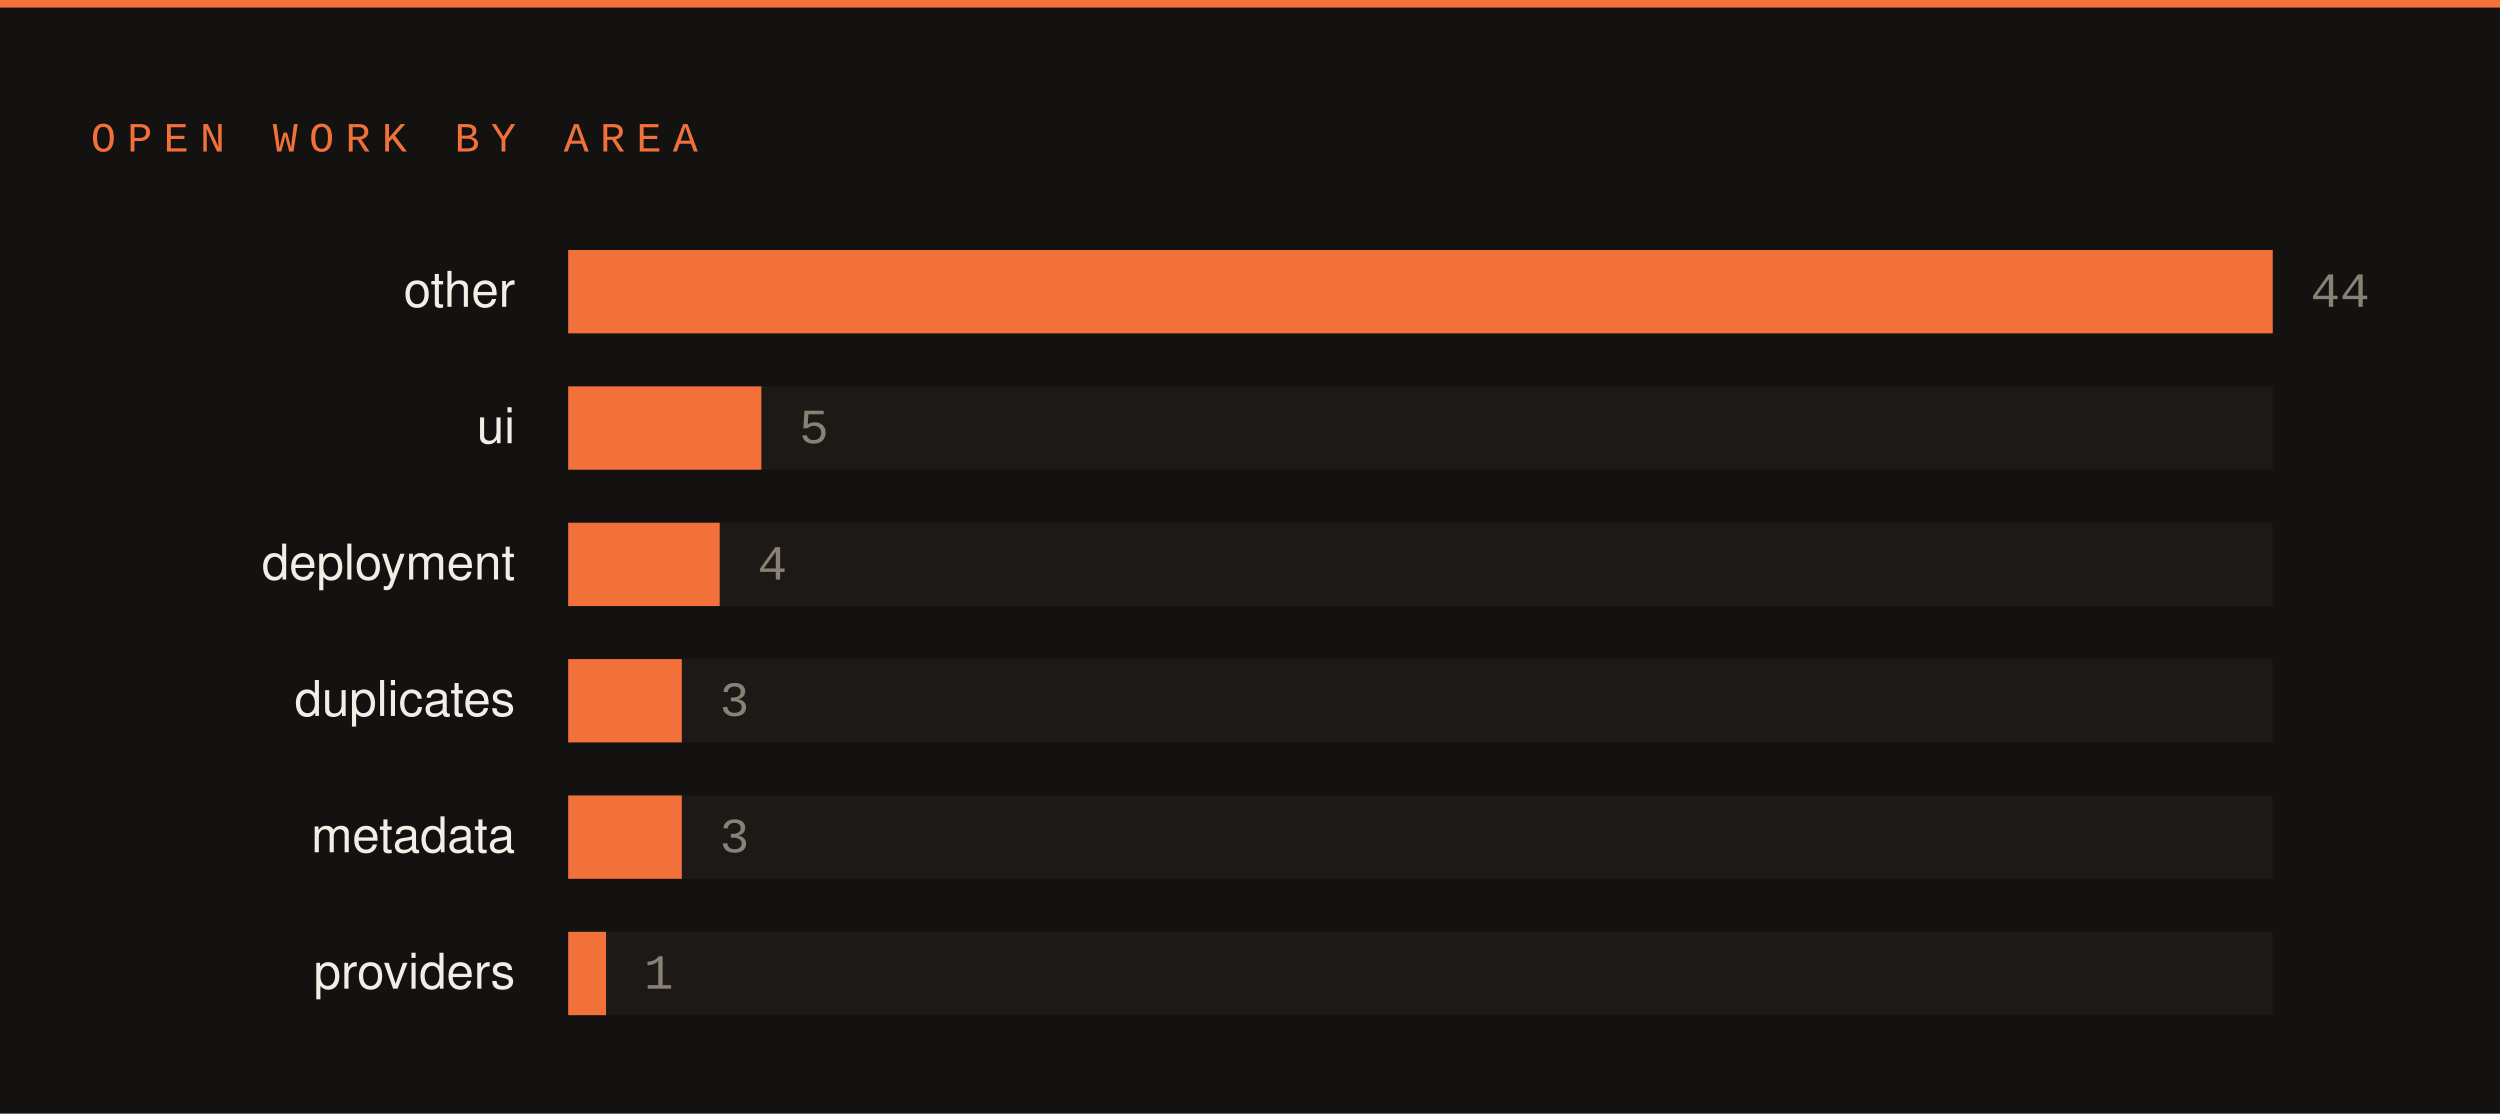
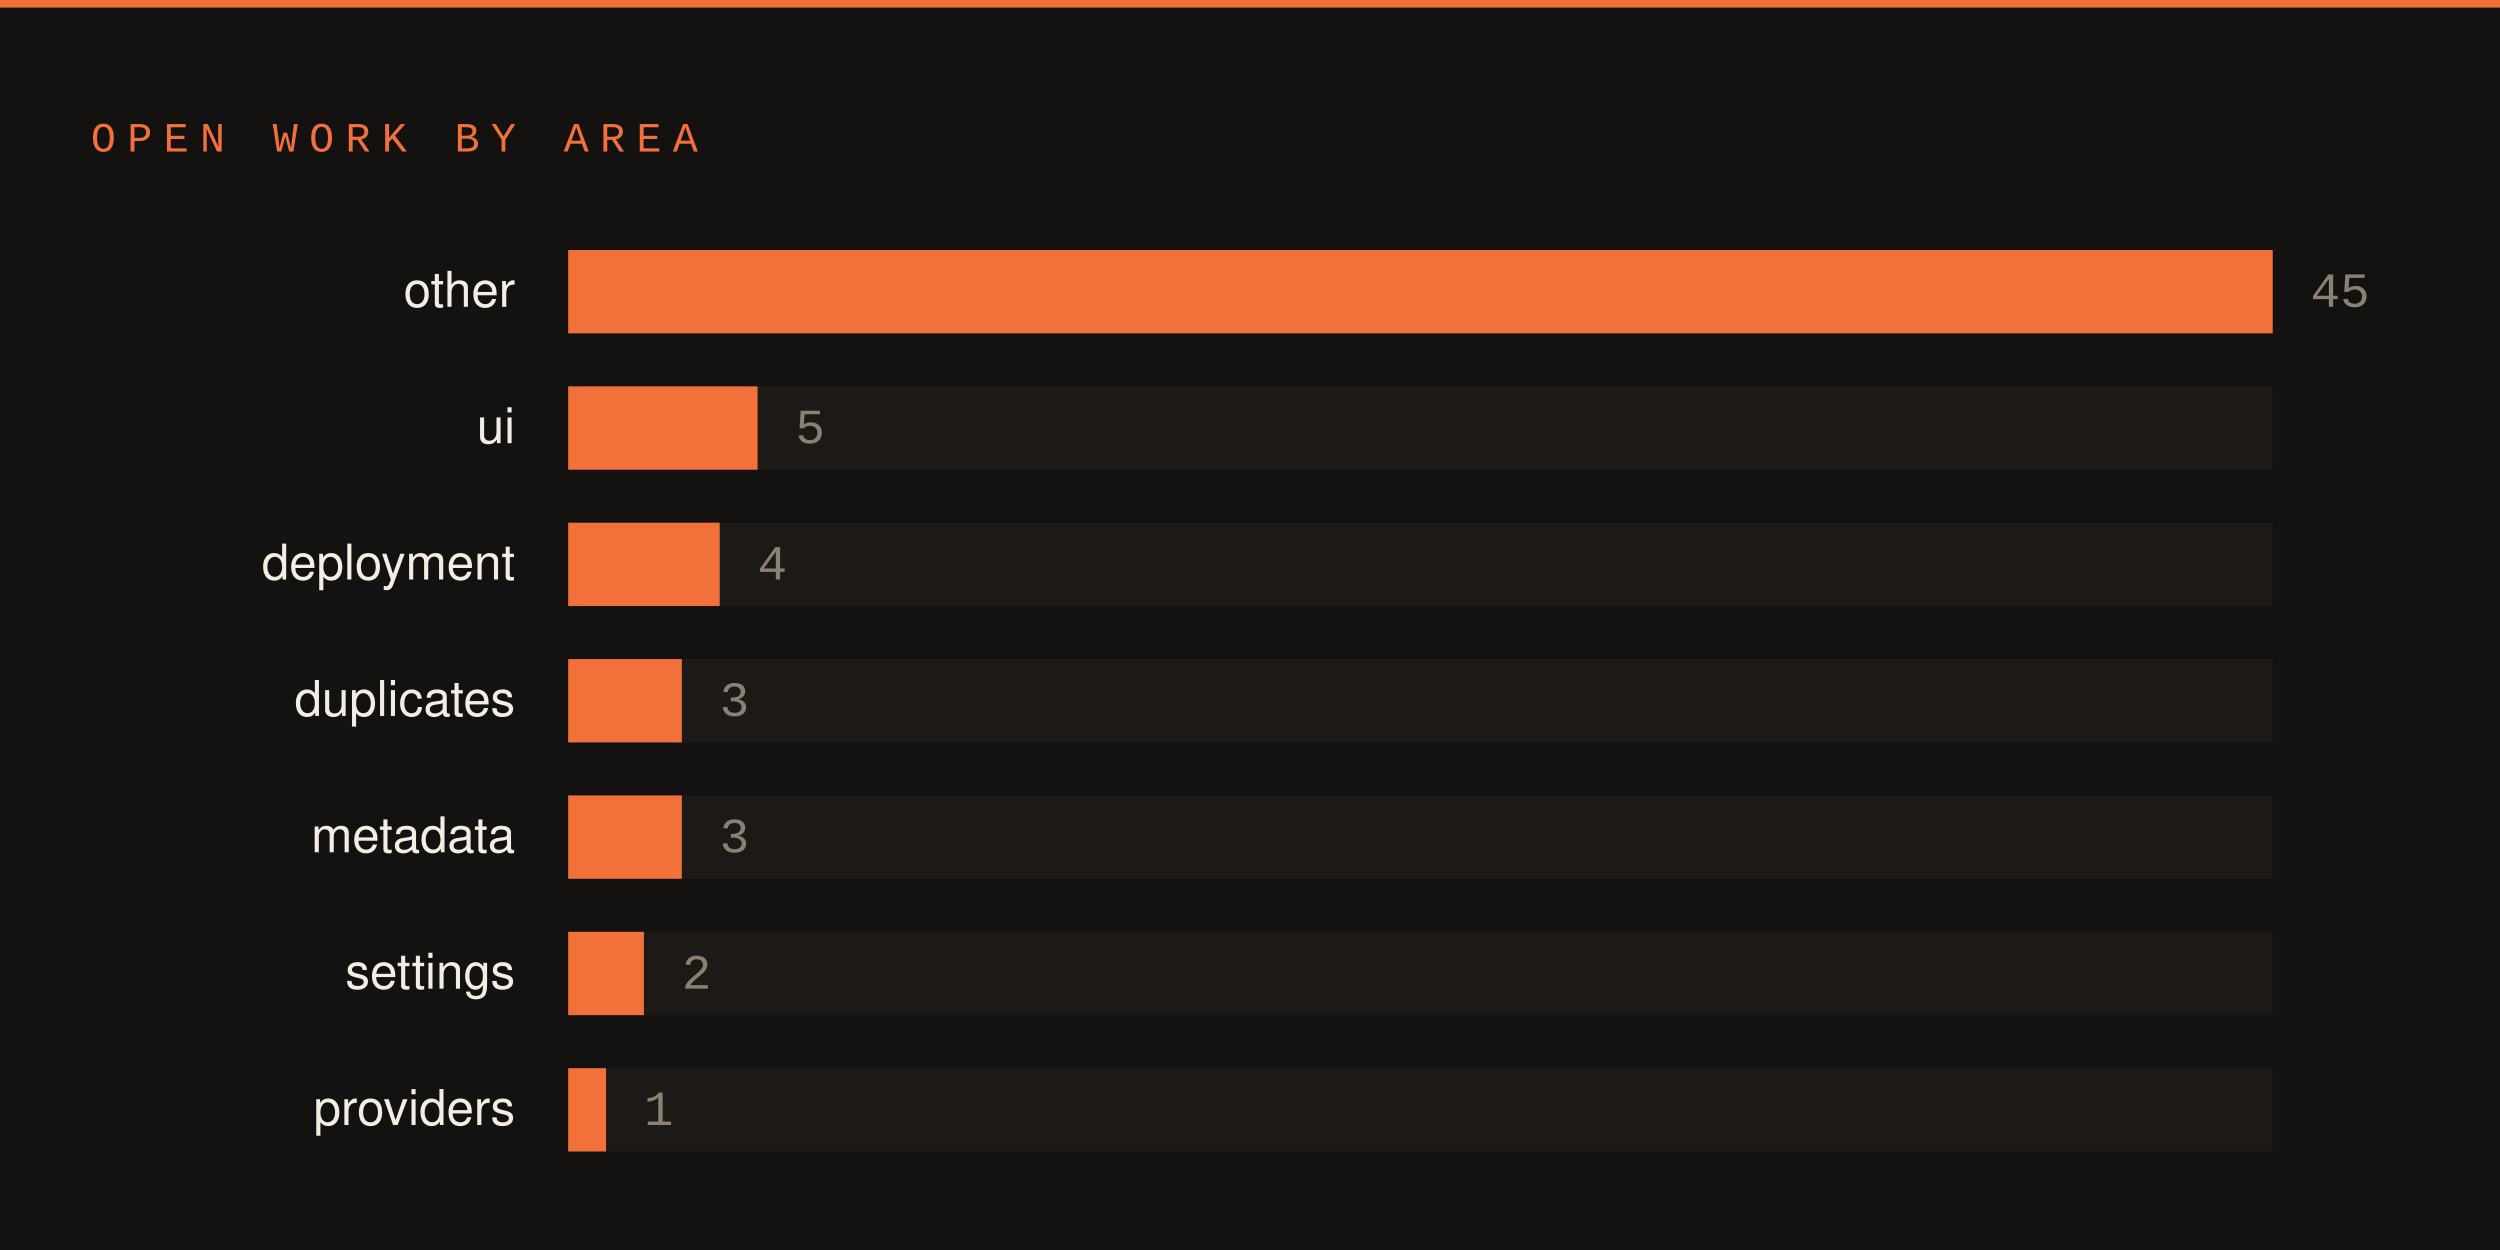
- <svg xmlns="http://www.w3.org/2000/svg" width="660" height="294" viewBox="0 0 660 294">
-   <rect width="660" height="294" fill="#141210" />
+ <svg xmlns="http://www.w3.org/2000/svg" width="660" height="330" viewBox="0 0 660 330">
+   <rect width="660" height="330" fill="#141210" />
  <rect x="0" y="0" width="660" height="2" fill="#f2703a" />
  <text x="24" y="40" font-family="SFMono-Regular,Consolas,Liberation Mono,monospace" font-size="11" letter-spacing="3" fill="#f2703a">OPEN WORK BY AREA</text>
  <text x="136" y="81" font-family="-apple-system,Segoe UI,Helvetica,Arial,sans-serif" font-size="13" fill="#f2ede5" text-anchor="end">other</text>
  <rect x="150" y="66" width="450" height="22" fill="#1c1917" />
  <rect x="150" y="66" width="450" height="22" fill="#f2703a" />
-   <text x="610" y="81" font-family="SFMono-Regular,Consolas,Liberation Mono,monospace" font-size="13" fill="#8a8175">44</text>
+   <text x="610" y="81" font-family="SFMono-Regular,Consolas,Liberation Mono,monospace" font-size="13" fill="#8a8175">45</text>
  <text x="136" y="117" font-family="-apple-system,Segoe UI,Helvetica,Arial,sans-serif" font-size="13" fill="#f2ede5" text-anchor="end">ui</text>
  <rect x="150" y="102" width="450" height="22" fill="#1c1917" />
-   <rect x="150" y="102" width="51" height="22" fill="#f2703a" />
-   <text x="211" y="117" font-family="SFMono-Regular,Consolas,Liberation Mono,monospace" font-size="13" fill="#8a8175">5</text>
+   <rect x="150" y="102" width="50" height="22" fill="#f2703a" />
+   <text x="210" y="117" font-family="SFMono-Regular,Consolas,Liberation Mono,monospace" font-size="13" fill="#8a8175">5</text>
  <text x="136" y="153" font-family="-apple-system,Segoe UI,Helvetica,Arial,sans-serif" font-size="13" fill="#f2ede5" text-anchor="end">deployment</text>
  <rect x="150" y="138" width="450" height="22" fill="#1c1917" />
  <rect x="150" y="138" width="40" height="22" fill="#f2703a" />
  <text x="200" y="153" font-family="SFMono-Regular,Consolas,Liberation Mono,monospace" font-size="13" fill="#8a8175">4</text>
  <text x="136" y="189" font-family="-apple-system,Segoe UI,Helvetica,Arial,sans-serif" font-size="13" fill="#f2ede5" text-anchor="end">duplicates</text>
  <rect x="150" y="174" width="450" height="22" fill="#1c1917" />
  <rect x="150" y="174" width="30" height="22" fill="#f2703a" />
  <text x="190" y="189" font-family="SFMono-Regular,Consolas,Liberation Mono,monospace" font-size="13" fill="#8a8175">3</text>
  <text x="136" y="225" font-family="-apple-system,Segoe UI,Helvetica,Arial,sans-serif" font-size="13" fill="#f2ede5" text-anchor="end">metadata</text>
  <rect x="150" y="210" width="450" height="22" fill="#1c1917" />
  <rect x="150" y="210" width="30" height="22" fill="#f2703a" />
  <text x="190" y="225" font-family="SFMono-Regular,Consolas,Liberation Mono,monospace" font-size="13" fill="#8a8175">3</text>
-   <text x="136" y="261" font-family="-apple-system,Segoe UI,Helvetica,Arial,sans-serif" font-size="13" fill="#f2ede5" text-anchor="end">providers</text>
+   <text x="136" y="261" font-family="-apple-system,Segoe UI,Helvetica,Arial,sans-serif" font-size="13" fill="#f2ede5" text-anchor="end">settings</text>
  <rect x="150" y="246" width="450" height="22" fill="#1c1917" />
-   <rect x="150" y="246" width="10" height="22" fill="#f2703a" />
-   <text x="170" y="261" font-family="SFMono-Regular,Consolas,Liberation Mono,monospace" font-size="13" fill="#8a8175">1</text>
+   <rect x="150" y="246" width="20" height="22" fill="#f2703a" />
+   <text x="180" y="261" font-family="SFMono-Regular,Consolas,Liberation Mono,monospace" font-size="13" fill="#8a8175">2</text>
+   <text x="136" y="297" font-family="-apple-system,Segoe UI,Helvetica,Arial,sans-serif" font-size="13" fill="#f2ede5" text-anchor="end">providers</text>
+   <rect x="150" y="282" width="450" height="22" fill="#1c1917" />
+   <rect x="150" y="282" width="10" height="22" fill="#f2703a" />
+   <text x="170" y="297" font-family="SFMono-Regular,Consolas,Liberation Mono,monospace" font-size="13" fill="#8a8175">1</text>
</svg>
